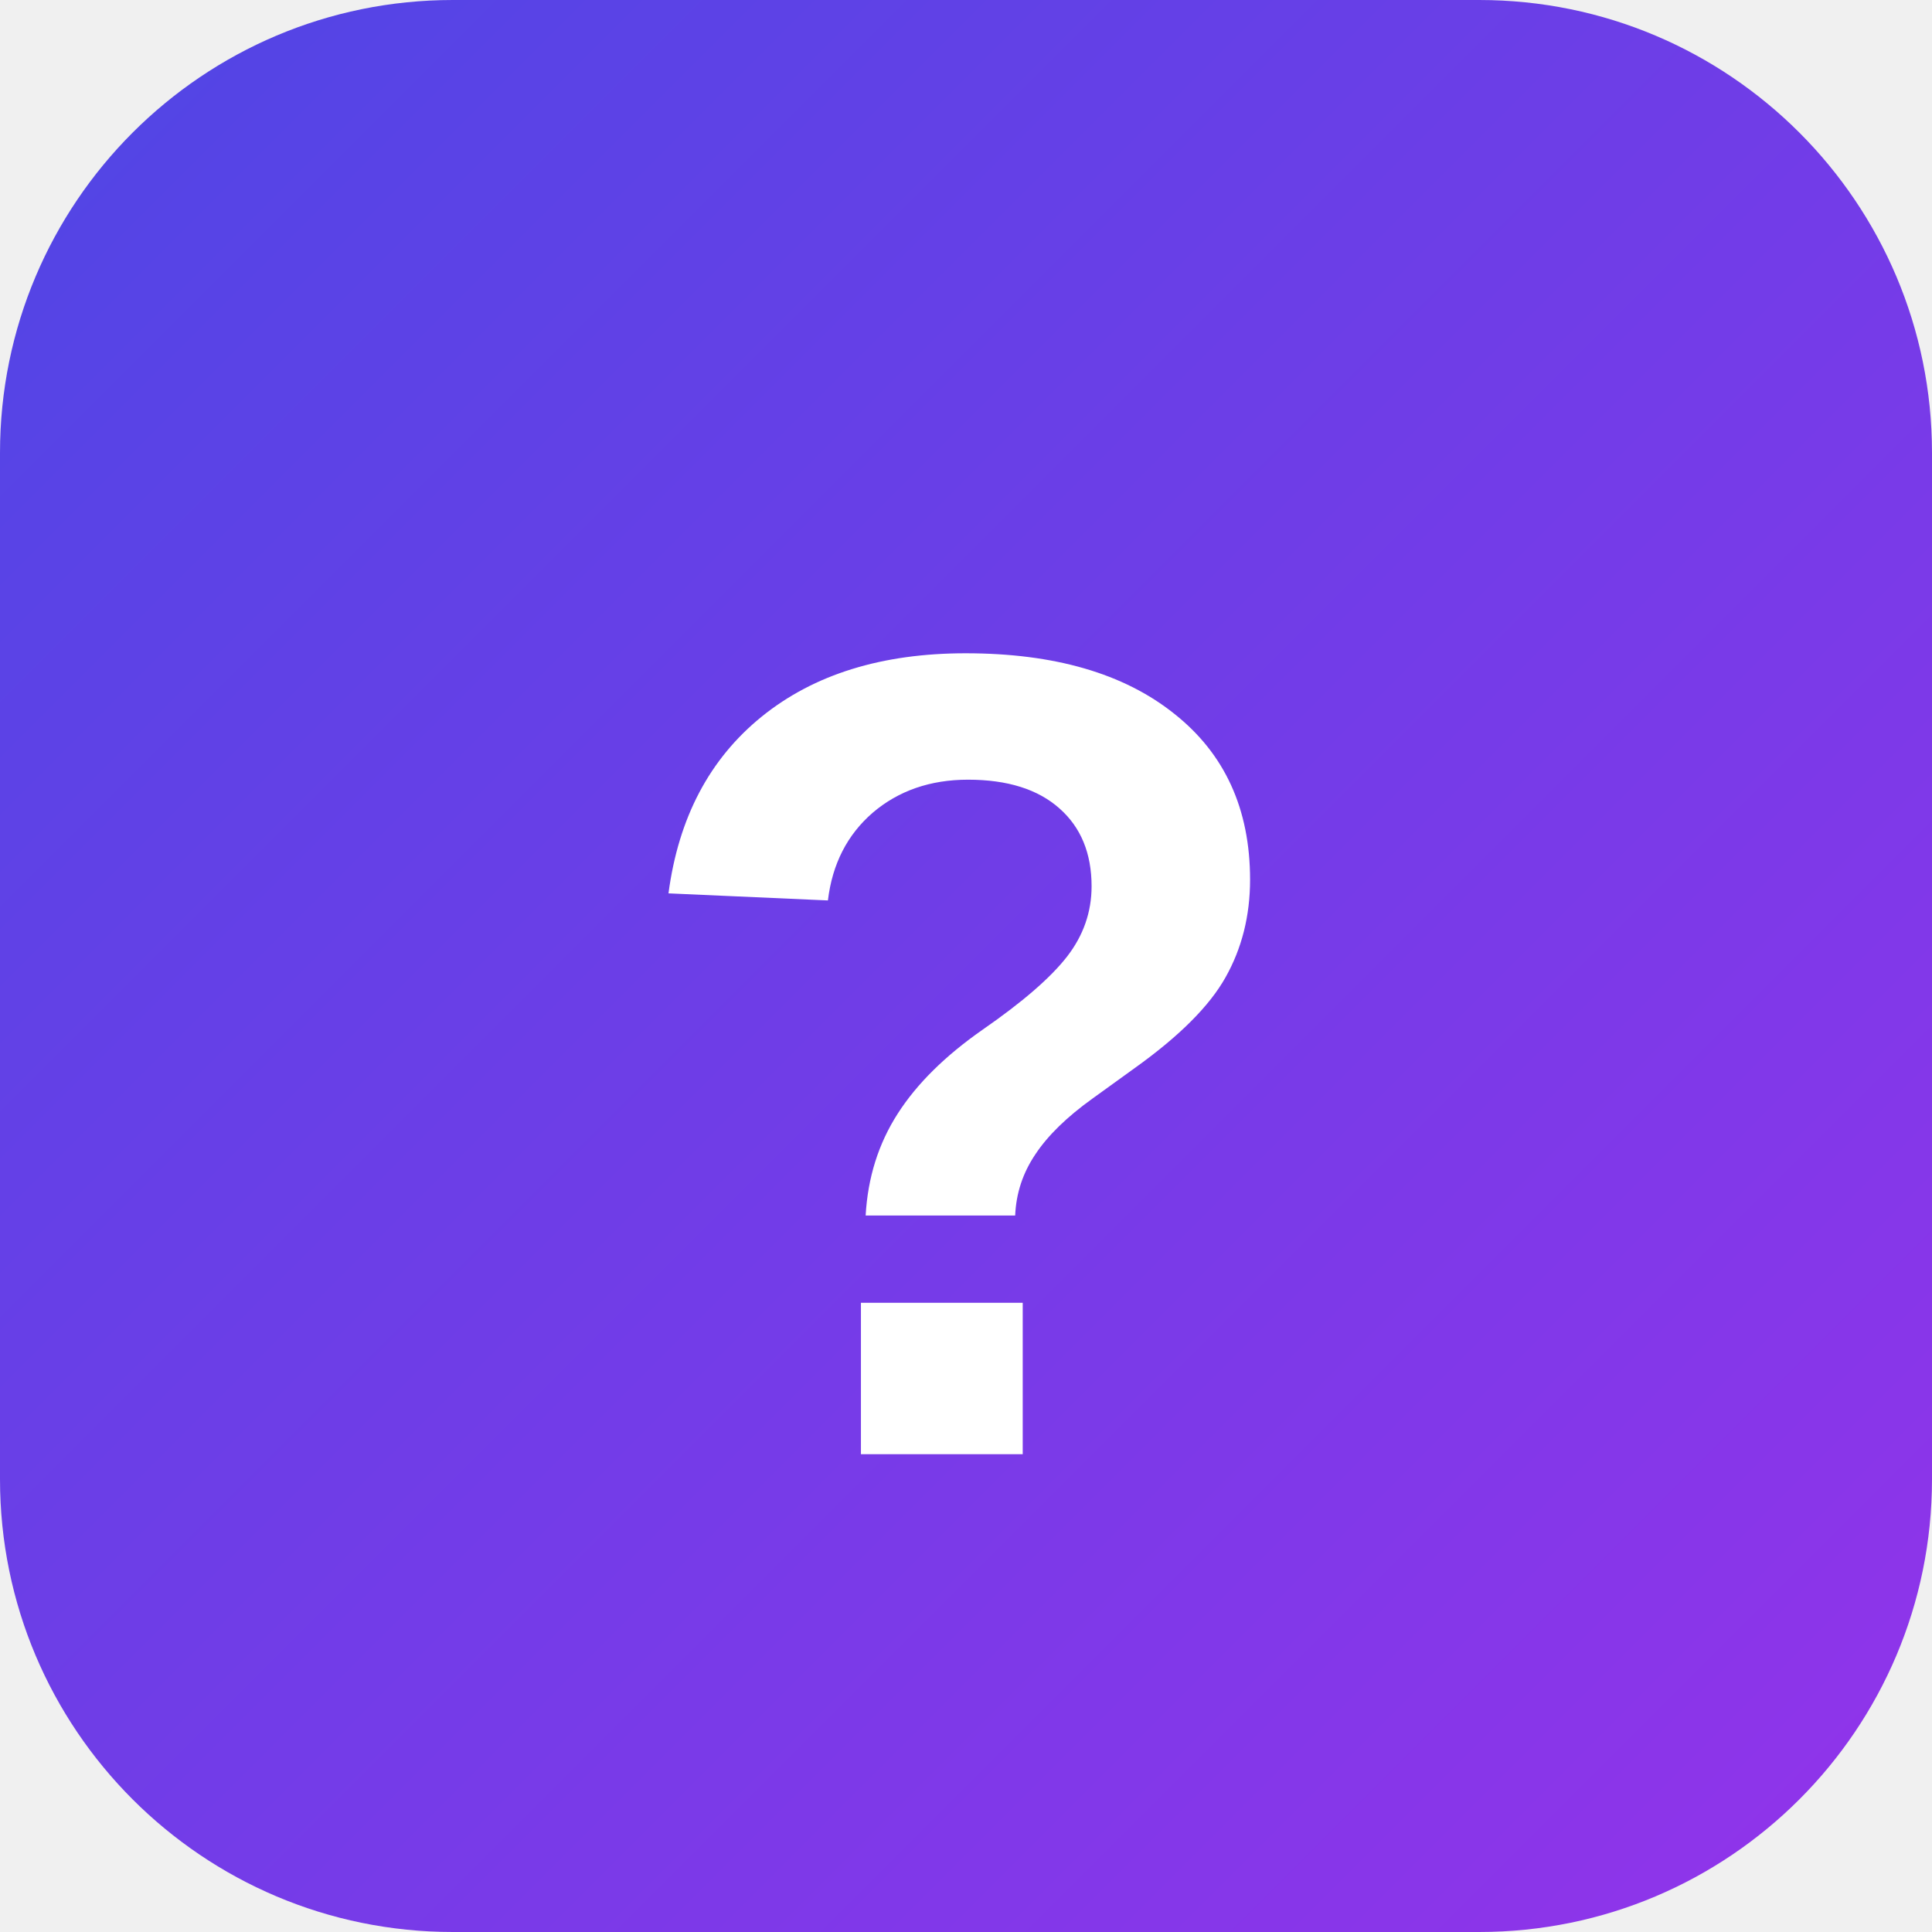
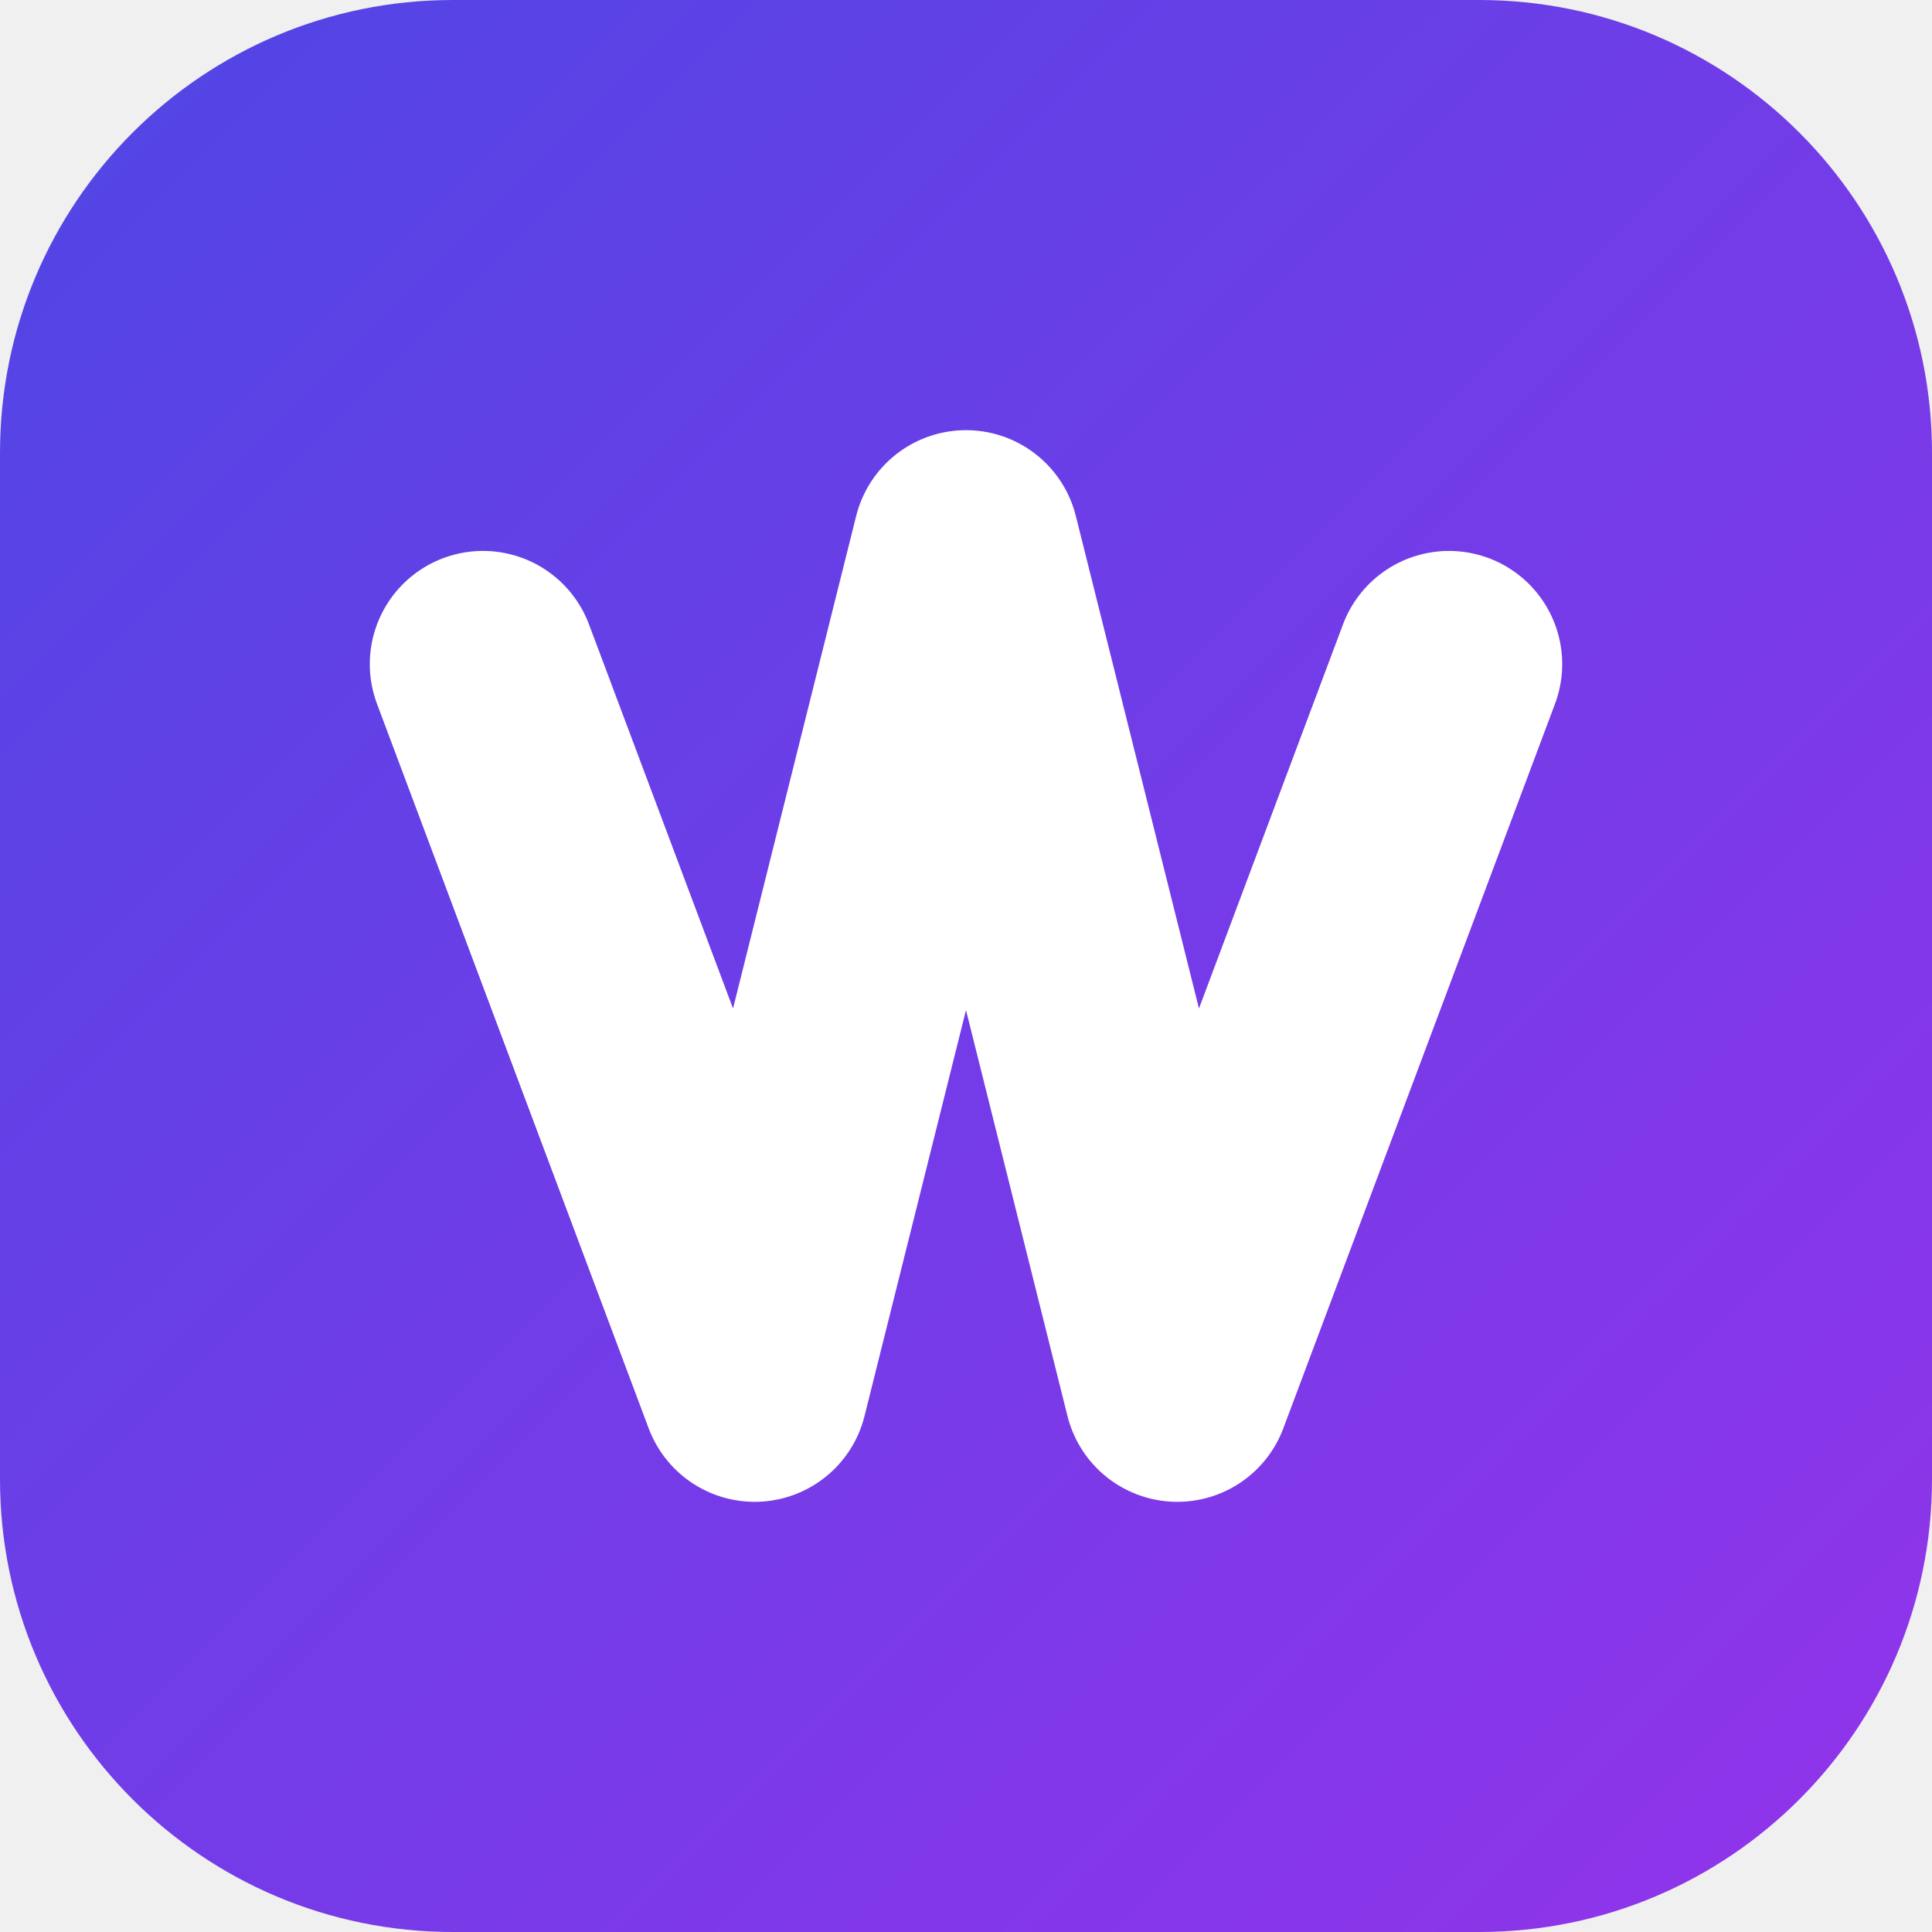
<svg xmlns="http://www.w3.org/2000/svg" viewBox="0 0 64 64">
  <defs>
    <linearGradient id="g" x1="0" y1="0" x2="1" y2="1">
      <stop offset="0" stop-color="#4f46e5" />
      <stop offset="1" stop-color="#9333ea" />
    </linearGradient>
  </defs>
  <rect width="64" height="64" rx="15" fill="url(#g)" />
-   <text x="32" y="35" font-family="-apple-system, 'PingFang SC', 'Helvetica Neue', Arial, sans-serif" font-size="38" font-weight="700" fill="#ffffff" text-anchor="middle" dominant-baseline="central">?</text>
+   <polyline points="16,22 25,46 32,18 39,46 48,22" fill="none" stroke="#ffffff" stroke-width="7.5" stroke-linecap="round" stroke-linejoin="round" />
</svg>
